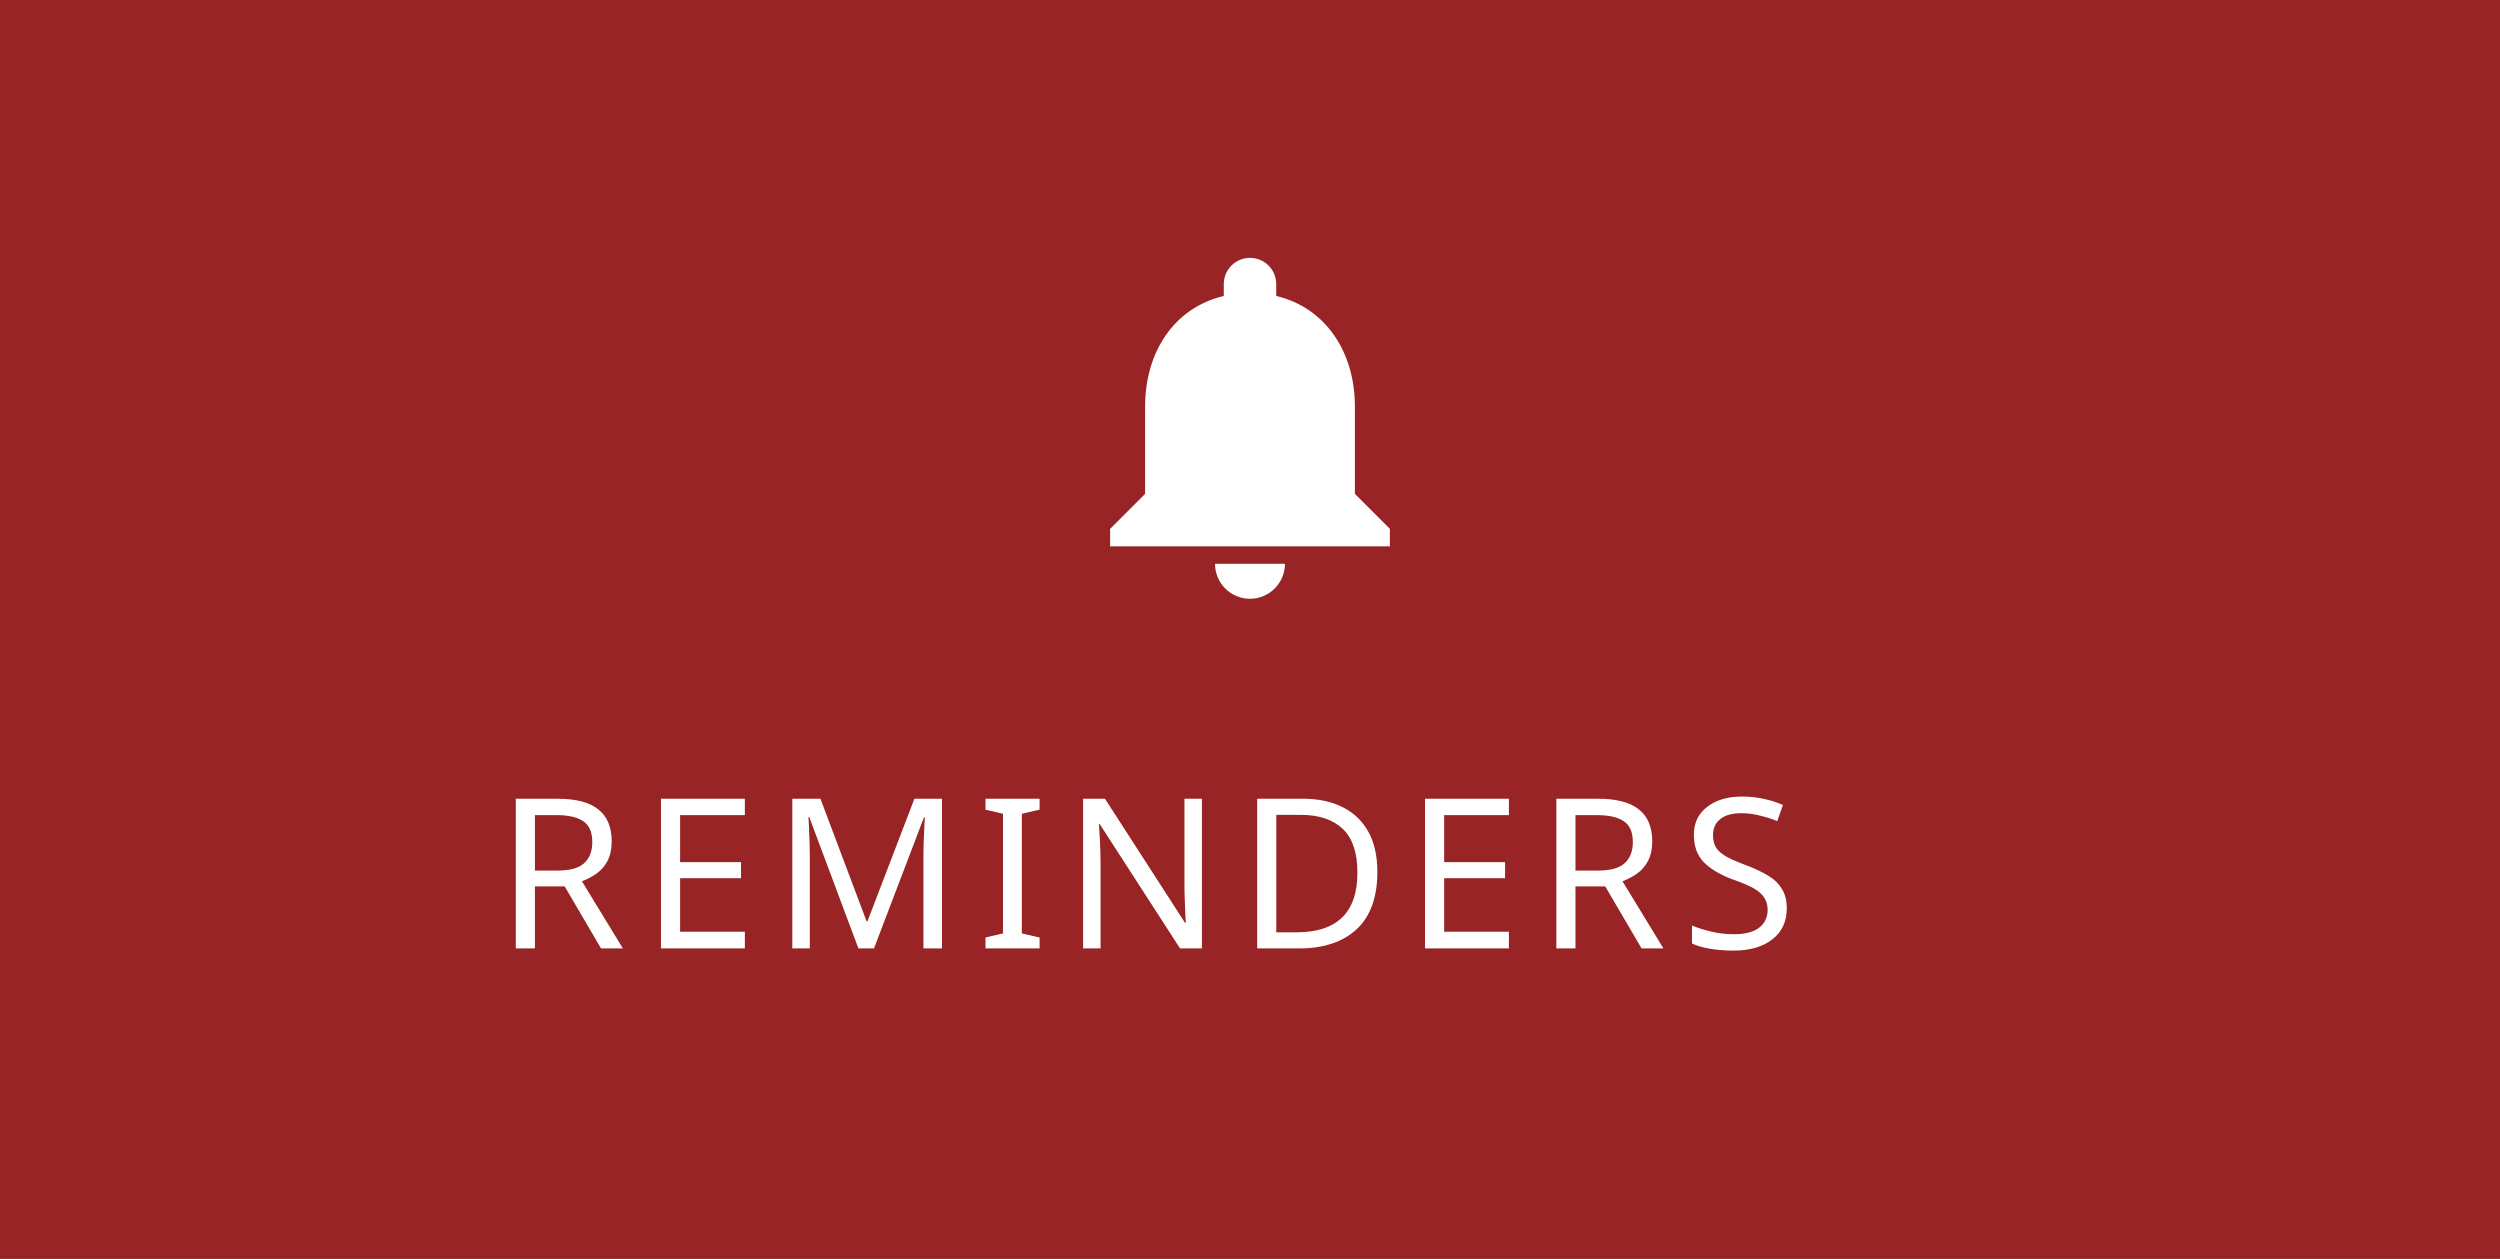
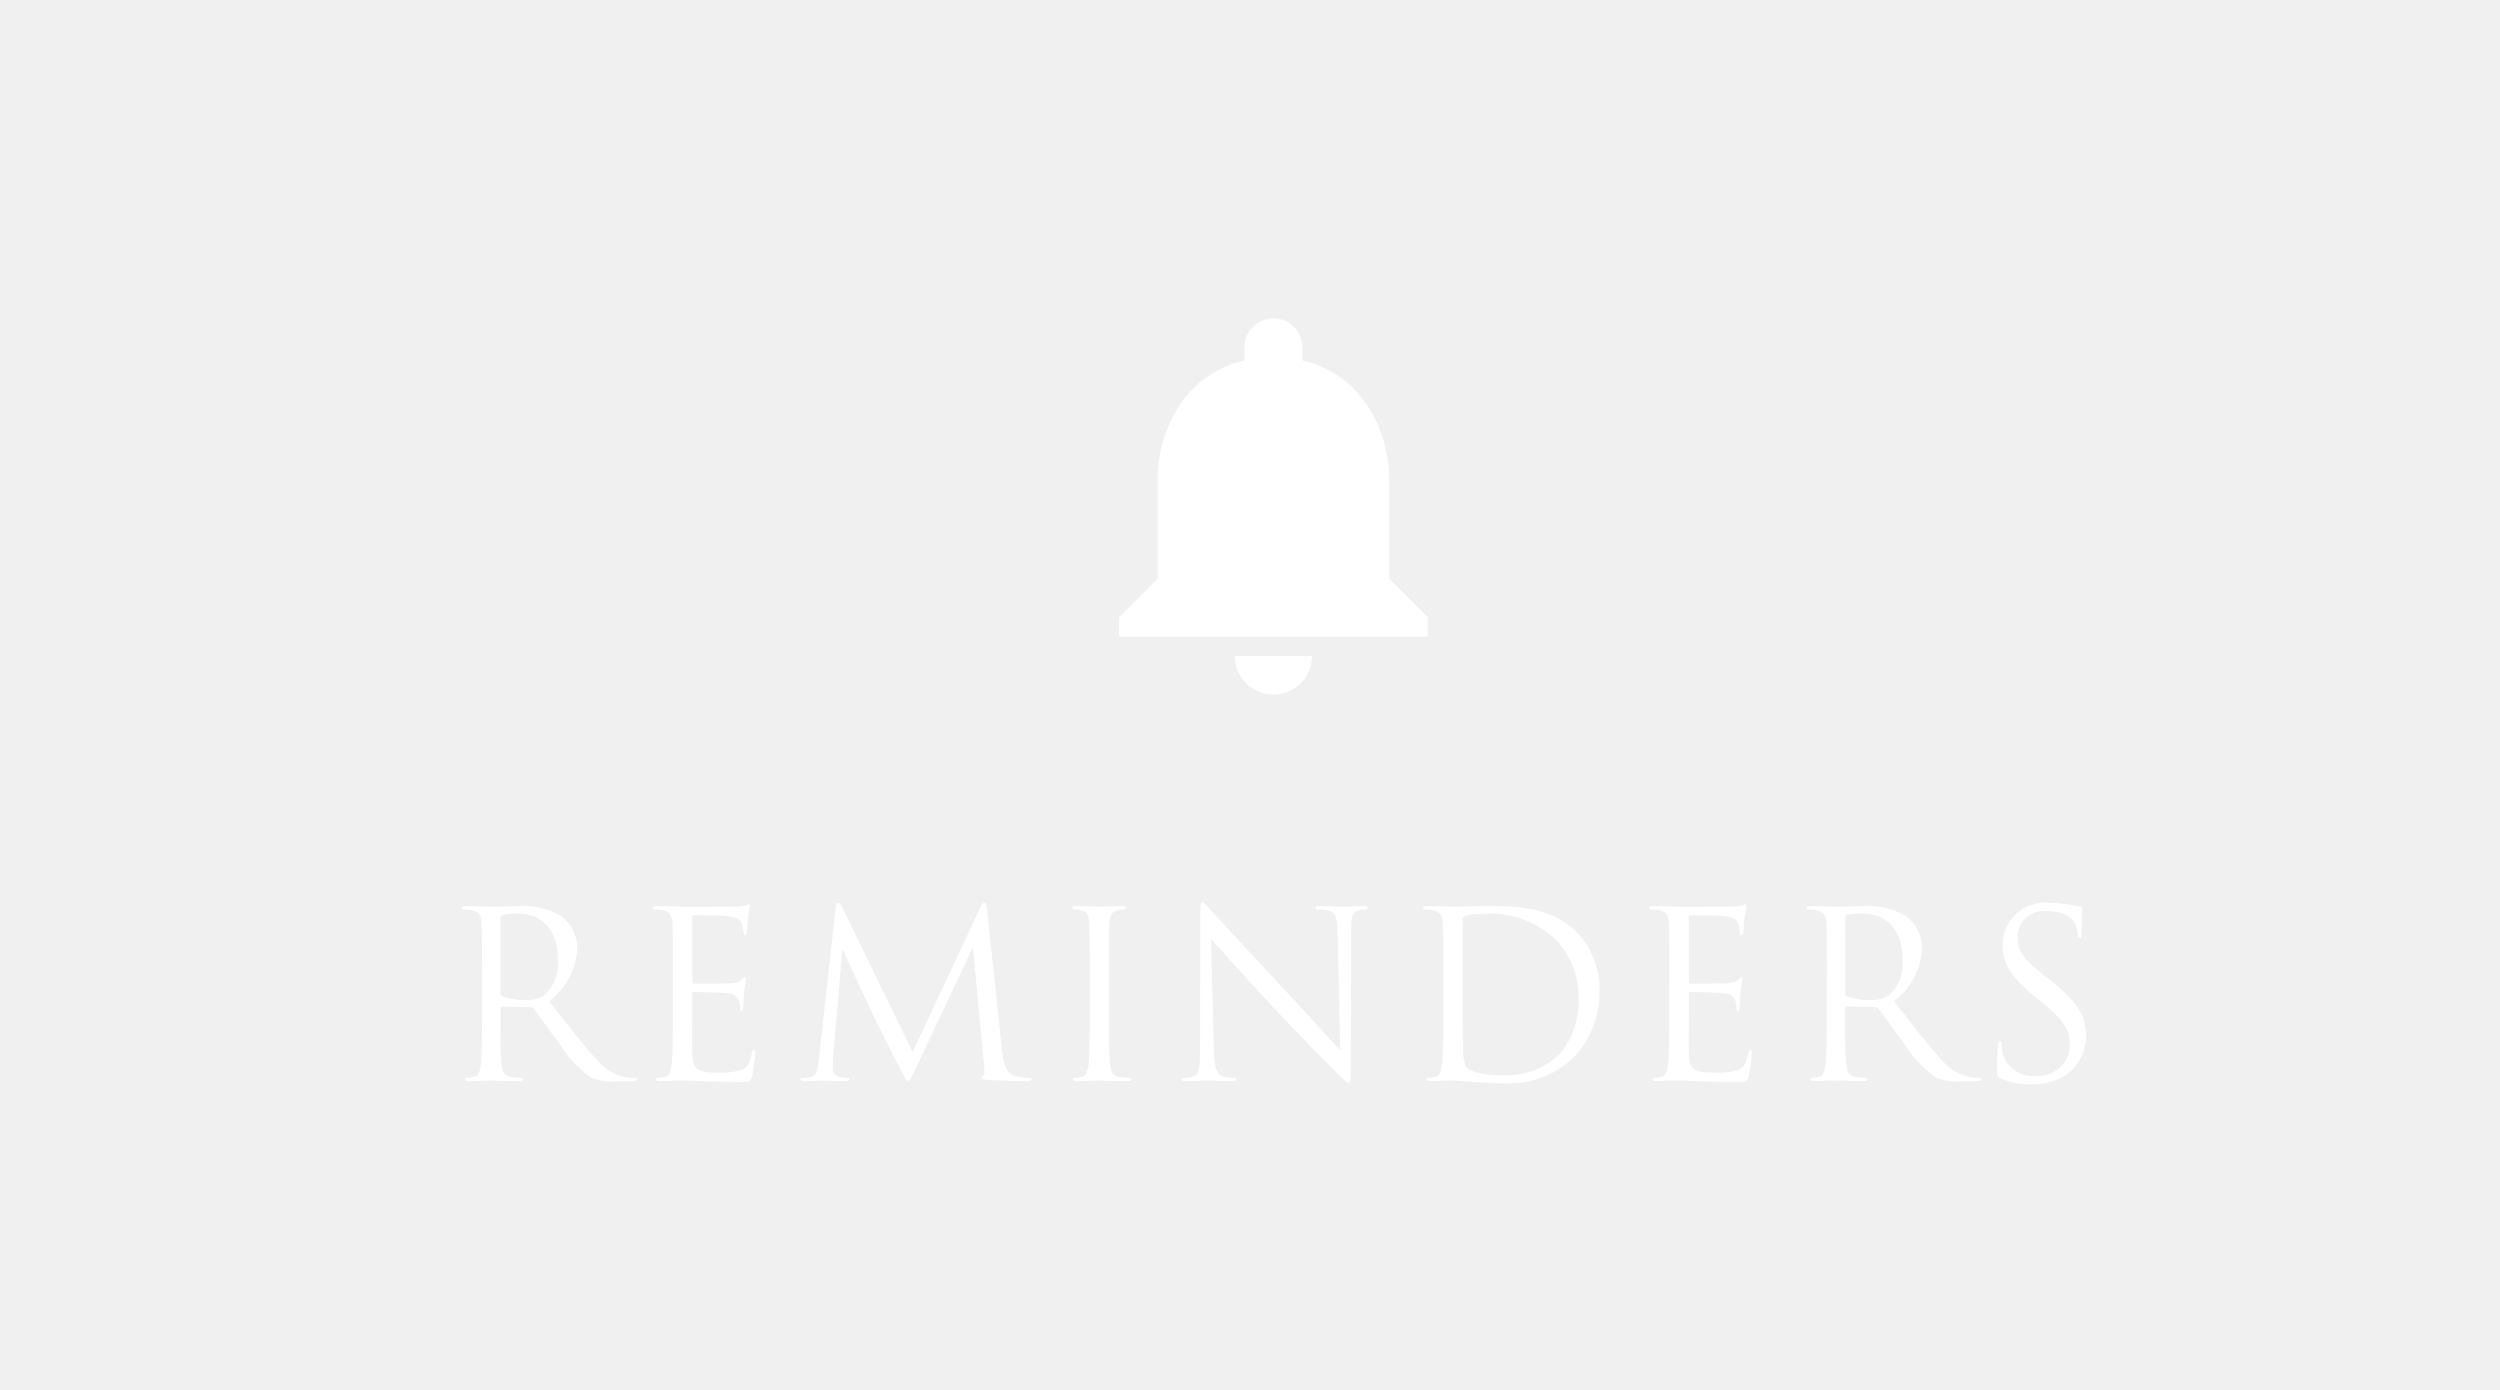
- <svg xmlns="http://www.w3.org/2000/svg" width="143" height="72" viewBox="0 0 143 72">
-   <g id="Reminders_Button" transform="translate(-285 -854)">
-     <g id="Behind_Reminder_Rectangle" transform="translate(285 854)" fill="#982425" stroke="#982425" stroke-width="1">
-       <rect width="143" height="72" stroke="none" />
-       <rect x="0.5" y="0.5" width="142" height="71" fill="none" />
-     </g>
-     <text id="Reminders_Caption" transform="translate(356.5 908.25)" fill="#fff" font-size="12" font-family="TrajanPro-Regular, Trajan Pro" letter-spacing="0.07em">
-       <tspan x="-43.152" y="0">REMINDERS</tspan>
-     </text>
-     <g id="Bell_Icon_white" transform="translate(234.5 764.25)">
-       <path id="Path" d="M2,2A2.006,2.006,0,0,0,4,0H0A2,2,0,0,0,2,2Z" transform="translate(120 122)" fill="#fff" />
-       <path id="Path-2" data-name="Path" d="M14,13.5v-5c0-3.07-1.64-5.64-4.5-6.32V1.5a1.5,1.5,0,0,0-3,0v.68C3.63,2.86,2,5.42,2,8.5v5l-2,2v1H16v-1Z" transform="translate(114 104.5)" fill="#fff" />
+ <svg xmlns="http://www.w3.org/2000/svg" width="129.573" height="72" viewBox="0 0 129.573 72">
+   <g id="Reminders_Button" transform="translate(-283 -854)">
+     <g id="Reminders_Button-2" data-name="Reminders_Button" transform="translate(217 705)">
+       <g id="Light_Tabs_ΩElements_6_States_Text_Icon_Active" data-name="Light 🌕/Tabs/ΩElements/(6 States) Text + Icon /Active" transform="translate(10 61)">
+         <g id="Group_9" data-name="Group 9">
+           <g id="Group_18" data-name="Group 18" transform="translate(56 88)">
+             <g id="Group_8" data-name="Group 8">
+               <path id="Primary" d="M0,0H129.573V72H0Z" fill="rgba(152,36,37,0)" />
+             </g>
+             <path id="_Caption" data-name="✏️ Caption" d="M-41.016-3.444c0,1.152,0,2.1-.06,2.6-.048.348-.108.612-.348.66a1.853,1.853,0,0,1-.36.048c-.072,0-.1.036-.1.072,0,.072.06.1.192.1.36,0,1.116-.036,1.128-.036.06,0,.816.036,1.476.036.132,0,.192-.036.192-.1,0-.036-.024-.072-.1-.072a5.234,5.234,0,0,1-.54-.048c-.36-.048-.432-.312-.468-.66-.06-.5-.06-1.452-.06-2.6v-.288c0-.06.024-.1.084-.1L-38.5-3.8a.193.193,0,0,1,.156.072c.24.312.8,1.116,1.308,1.776a6.262,6.262,0,0,0,1.62,1.764,2.442,2.442,0,0,0,1.284.228h.852c.216,0,.288-.024.288-.1,0-.036-.048-.072-.108-.072a2.878,2.878,0,0,1-.468-.036,2.482,2.482,0,0,1-1.464-.864c-.7-.744-1.512-1.812-2.5-3.072a3.7,3.7,0,0,0,1.452-2.772A2.1,2.1,0,0,0-36.9-8.508a3.7,3.7,0,0,0-2.2-.528c-.372,0-1.284.036-1.416.036-.06,0-.816-.036-1.356-.036-.132,0-.192.024-.192.1,0,.048.048.072.1.072a2.244,2.244,0,0,1,.408.036c.4.084.492.276.516.684.024.384.024.72.024,2.592Zm.96-4.992a.145.145,0,0,1,.1-.144,3.623,3.623,0,0,1,.8-.072c1.284,0,2.076.9,2.076,2.4A2.191,2.191,0,0,1-37.812-4.4a1.554,1.554,0,0,1-.9.228,3.307,3.307,0,0,1-1.26-.192.157.157,0,0,1-.084-.144Zm8.928,4.992c0,1.152,0,2.1-.06,2.6-.048.348-.108.612-.348.66a1.853,1.853,0,0,1-.36.048c-.072,0-.1.036-.1.072,0,.072.06.1.192.1.18,0,.456-.024.7-.024s.456-.012.48-.012c.18,0,.468.012.936.036s1.128.036,2.028.036c.468,0,.564,0,.648-.312.06-.252.156-1.068.156-1.164s0-.18-.072-.18-.084.048-.108.18c-.084.492-.228.732-.54.864a3.442,3.442,0,0,1-1.152.132c-1.176,0-1.356-.156-1.392-.984-.012-.252,0-1.644,0-2.052V-4.5a.076.076,0,0,1,.084-.084c.2,0,1.392.024,1.716.06.468.048.576.252.624.42a1.225,1.225,0,0,1,.048.4c0,.06.024.108.084.108.084,0,.084-.132.084-.228s.024-.528.048-.768c.036-.4.1-.6.1-.672s-.024-.1-.06-.1-.1.06-.18.156c-.108.12-.276.144-.564.168s-1.752.024-1.908.024c-.06,0-.072-.036-.072-.12V-8.448c0-.084.024-.12.072-.12.132,0,1.44.012,1.644.036.648.072.768.216.852.408a1.288,1.288,0,0,1,.072.432c0,.1.024.156.1.156.048,0,.072-.072.084-.132.024-.144.048-.672.06-.792.036-.336.1-.48.1-.564,0-.06-.012-.108-.048-.108-.06,0-.108.048-.168.06a3.2,3.2,0,0,1-.516.06C-28.152-9-30.54-9-30.624-9l-.492-.024c-.264-.012-.588-.012-.864-.012-.132,0-.192.024-.192.1,0,.048.048.072.1.072a2.244,2.244,0,0,1,.408.036c.4.084.492.276.516.684.024.384.024.72.024,2.592ZM-14.844-8.88c-.024-.228-.06-.324-.144-.324s-.132.084-.18.192L-18.7-1.476l-3.672-7.548c-.06-.132-.108-.18-.18-.18s-.12.084-.132.216l-.864,7.824c-.048.456-.084.924-.48,1a1.542,1.542,0,0,1-.36.036c-.06,0-.12.024-.12.06,0,.084.084.108.2.108.324,0,.9-.036,1.008-.036s.672.036,1.116.036c.144,0,.216-.024.216-.108,0-.036-.048-.06-.1-.06a2.212,2.212,0,0,1-.456-.06.384.384,0,0,1-.312-.372c0-.2,0-.42.012-.612l.48-5.568h.048c.132.324,1.476,3.2,1.584,3.42.06.12,1.092,2.2,1.4,2.784.228.432.288.552.372.552.108,0,.144-.108.4-.636l2.94-6.24h.036l.576,6.192c.024.216.012.42-.048.432s-.084.036-.084.084.06.1.336.12c.444.036,1.74.072,2,.072.144,0,.252-.036.252-.108,0-.048-.036-.06-.1-.06a2.6,2.6,0,0,1-.78-.108c-.516-.168-.6-.84-.648-1.272ZM-8.52-5.556c0-1.872,0-2.208.024-2.592.024-.42.12-.624.444-.684a1.784,1.784,0,0,1,.3-.036c.048,0,.1-.024.1-.072,0-.072-.06-.1-.192-.1-.36,0-1.116.036-1.176.036s-.816-.036-1.212-.036c-.132,0-.192.024-.192.1,0,.048.048.072.1.072a1.575,1.575,0,0,1,.372.048c.264.06.384.264.408.672.024.384.024.72.024,2.592v2.112c0,1.152,0,2.1-.06,2.6-.048.348-.108.612-.348.66a1.853,1.853,0,0,1-.36.048c-.072,0-.1.036-.1.072,0,.072.06.1.192.1C-9.84.036-9.084,0-9.024,0s.816.036,1.476.036c.132,0,.192-.036.192-.1,0-.036-.024-.072-.1-.072a5.234,5.234,0,0,1-.54-.048c-.36-.048-.432-.312-.468-.66-.06-.5-.06-1.452-.06-2.6Zm5.28-1.788C-2.856-6.912-1.5-5.4-.108-3.9c1.272,1.368,3,3.132,3.132,3.252C3.66-.012,3.8.12,3.9.12s.108-.06.108-.852l.024-7.032c0-.72.048-.984.444-1.068a1.058,1.058,0,0,1,.288-.036c.084,0,.132-.036.132-.084,0-.072-.084-.084-.216-.084-.492,0-.888.036-1.02.036s-.708-.036-1.248-.036c-.144,0-.24.012-.24.084,0,.048.012.084.1.084a3.2,3.2,0,0,1,.588.06c.372.1.456.36.468,1.14l.132,6.1c-.384-.4-1.692-1.86-2.88-3.132C-1.272-6.684-3.06-8.616-3.24-8.82c-.12-.12-.324-.384-.42-.384s-.132.132-.132.6L-3.8-1.728c0,1.092-.06,1.44-.36,1.524a1.722,1.722,0,0,1-.492.072c-.06,0-.1.024-.1.072,0,.084.072.1.192.1C-4.02.036-3.516,0-3.408,0s.588.036,1.272.036c.144,0,.216-.024.216-.1,0-.048-.036-.072-.1-.072a2.631,2.631,0,0,1-.6-.072C-2.94-.3-3.06-.612-3.084-1.6ZM8.8-3.444c0,1.152,0,2.1-.06,2.6-.048.348-.108.612-.348.66a1.853,1.853,0,0,1-.36.048c-.072,0-.1.036-.1.072,0,.072.06.1.192.1.18,0,.456-.024.7-.024S9.276,0,9.3,0c.06,0,.468.036,1,.072s1.152.072,1.668.072A4.767,4.767,0,0,0,15.6-1.236,4.905,4.905,0,0,0,16.9-4.62a4.287,4.287,0,0,0-1.164-3.048C14.3-9.144,12.108-9.036,10.92-9.036,10.2-9.036,9.444-9,9.3-9c-.06,0-.816-.036-1.356-.036-.132,0-.192.024-.192.1,0,.048.048.072.1.072a2.244,2.244,0,0,1,.408.036c.4.084.492.276.516.684.024.384.024.72.024,2.592ZM9.8-5.748c0-.924,0-2.148.012-2.556a.217.217,0,0,1,.144-.24,3.2,3.2,0,0,1,.78-.084,4.934,4.934,0,0,1,3.924,1.356,4.292,4.292,0,0,1,1.152,3.024,4.2,4.2,0,0,1-.96,2.868A4.027,4.027,0,0,1,12-.264c-1.416,0-1.884-.252-2.04-.48a2.62,2.62,0,0,1-.132-.912C9.816-1.884,9.8-2.988,9.8-4.26Zm10.716,2.3c0,1.152,0,2.1-.06,2.6-.048.348-.108.612-.348.66a1.853,1.853,0,0,1-.36.048c-.072,0-.1.036-.1.072,0,.072.06.1.192.1.18,0,.456-.024.7-.024S21,0,21.024,0c.18,0,.468.012.936.036s1.128.036,2.028.036c.468,0,.564,0,.648-.312.06-.252.156-1.068.156-1.164s0-.18-.072-.18-.084.048-.108.18c-.084.492-.228.732-.54.864a3.442,3.442,0,0,1-1.152.132c-1.176,0-1.356-.156-1.392-.984-.012-.252,0-1.644,0-2.052V-4.5a.076.076,0,0,1,.084-.084c.2,0,1.392.024,1.716.06.468.048.576.252.624.42a1.225,1.225,0,0,1,.048.4c0,.06.024.108.084.108.084,0,.084-.132.084-.228s.024-.528.048-.768c.036-.4.1-.6.1-.672s-.024-.1-.06-.1-.1.06-.18.156c-.108.12-.276.144-.564.168s-1.752.024-1.908.024c-.06,0-.072-.036-.072-.12V-8.448c0-.084.024-.12.072-.12.132,0,1.44.012,1.644.036.648.072.768.216.852.408a1.288,1.288,0,0,1,.072.432c0,.1.024.156.1.156.048,0,.072-.072.084-.132.024-.144.048-.672.06-.792.036-.336.1-.48.1-.564,0-.06-.012-.108-.048-.108-.06,0-.108.048-.168.06a3.2,3.2,0,0,1-.516.06C23.5-9,21.108-9,21.024-9l-.492-.024c-.264-.012-.588-.012-.864-.012-.132,0-.192.024-.192.1,0,.048.048.072.1.072a2.244,2.244,0,0,1,.408.036c.4.084.492.276.516.684.024.384.024.72.024,2.592Zm8.16,0c0,1.152,0,2.1-.06,2.6-.048.348-.108.612-.348.66a1.853,1.853,0,0,1-.36.048c-.072,0-.1.036-.1.072,0,.072.06.1.192.1.36,0,1.116-.036,1.128-.036.06,0,.816.036,1.476.036.132,0,.192-.036.192-.1,0-.036-.024-.072-.1-.072a5.234,5.234,0,0,1-.54-.048c-.36-.048-.432-.312-.468-.66-.06-.5-.06-1.452-.06-2.6v-.288c0-.06.024-.1.084-.1L31.2-3.8a.193.193,0,0,1,.156.072c.24.312.8,1.116,1.308,1.776a6.262,6.262,0,0,0,1.62,1.764,2.442,2.442,0,0,0,1.284.228h.852c.216,0,.288-.024.288-.1,0-.036-.048-.072-.108-.072a2.878,2.878,0,0,1-.468-.036,2.482,2.482,0,0,1-1.464-.864c-.7-.744-1.512-1.812-2.5-3.072a3.7,3.7,0,0,0,1.452-2.772A2.1,2.1,0,0,0,32.8-8.508a3.7,3.7,0,0,0-2.2-.528c-.372,0-1.284.036-1.416.036-.06,0-.816-.036-1.356-.036-.132,0-.192.024-.192.1,0,.048.048.072.1.072a2.244,2.244,0,0,1,.408.036c.4.084.492.276.516.684.024.384.024.72.024,2.592Zm.96-4.992a.145.145,0,0,1,.1-.144,3.623,3.623,0,0,1,.8-.072c1.284,0,2.076.9,2.076,2.4A2.191,2.191,0,0,1,31.884-4.4a1.554,1.554,0,0,1-.9.228,3.307,3.307,0,0,1-1.26-.192.157.157,0,0,1-.084-.144ZM39.288.2A3.156,3.156,0,0,0,41.1-.3a2.486,2.486,0,0,0,1.02-1.992c0-.96-.336-1.7-1.752-2.82l-.336-.264c-1.152-.9-1.464-1.332-1.464-2.016a1.364,1.364,0,0,1,1.476-1.392c1.1,0,1.428.5,1.5.636a2.109,2.109,0,0,1,.156.6c.012.1.024.156.1.156s.084-.084.084-.276c0-.816.048-1.212.048-1.272s-.024-.084-.12-.084a1.963,1.963,0,0,1-.42-.06,4.654,4.654,0,0,0-1.116-.12,2.2,2.2,0,0,0-2.484,2.16c0,.816.288,1.56,1.56,2.6l.54.444c1.032.852,1.38,1.332,1.38,2.16a1.6,1.6,0,0,1-1.716,1.6,1.632,1.632,0,0,1-1.776-1.224,2.114,2.114,0,0,1-.036-.444c0-.1-.012-.132-.084-.132s-.084.06-.1.192c-.012.192-.06.672-.06,1.272,0,.324.012.372.18.456A3.641,3.641,0,0,0,39.288.2Z" transform="translate(66 56)" fill="#fff" />
+             <path id="_Color" data-name=" ↳Color" d="M8,19.5a2,2,0,0,1-2-2h4A2,2,0,0,1,8,19.5Zm8-3H0v-1l2-2v-5A7.1,7.1,0,0,1,3.174,4.44,5.522,5.522,0,0,1,6.5,2.18V1.5a1.5,1.5,0,0,1,3,0v.68a5.529,5.529,0,0,1,3.322,2.264A7.085,7.085,0,0,1,14,8.5v5l2,2v1Z" transform="translate(58 16.5)" fill="#fff" />
+           </g>
+         </g>
+       </g>
    </g>
  </g>
</svg>
